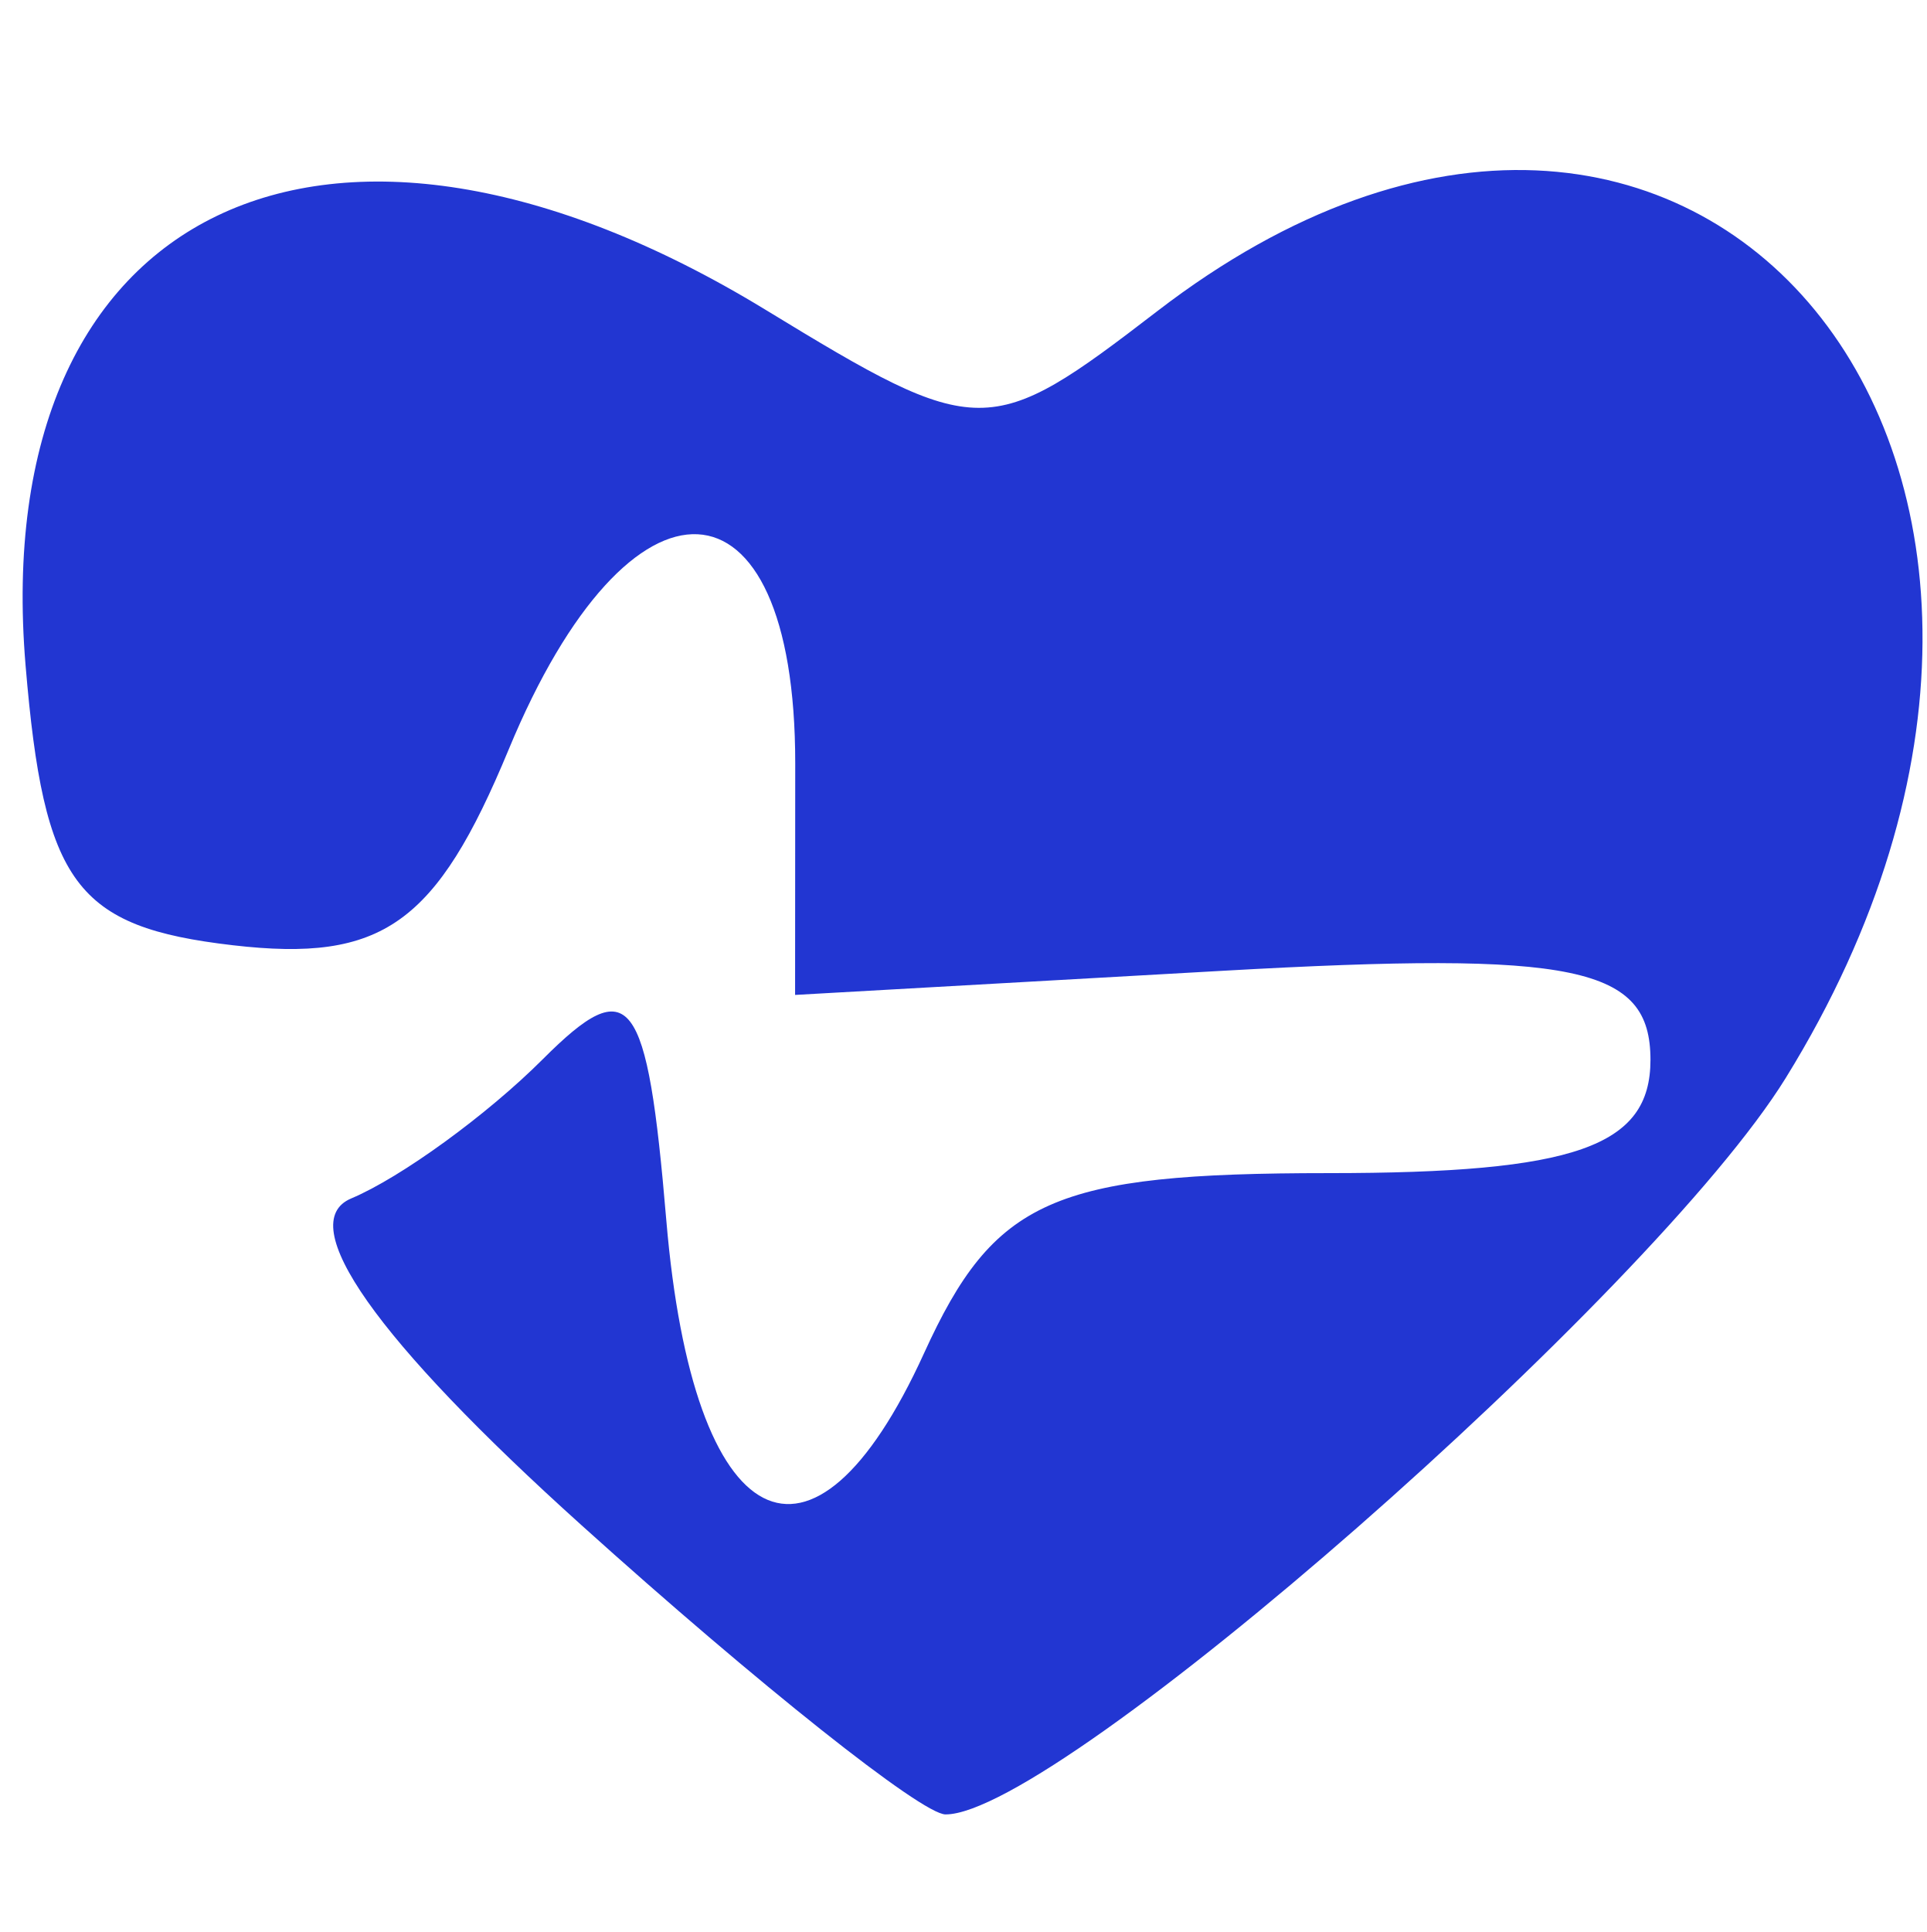
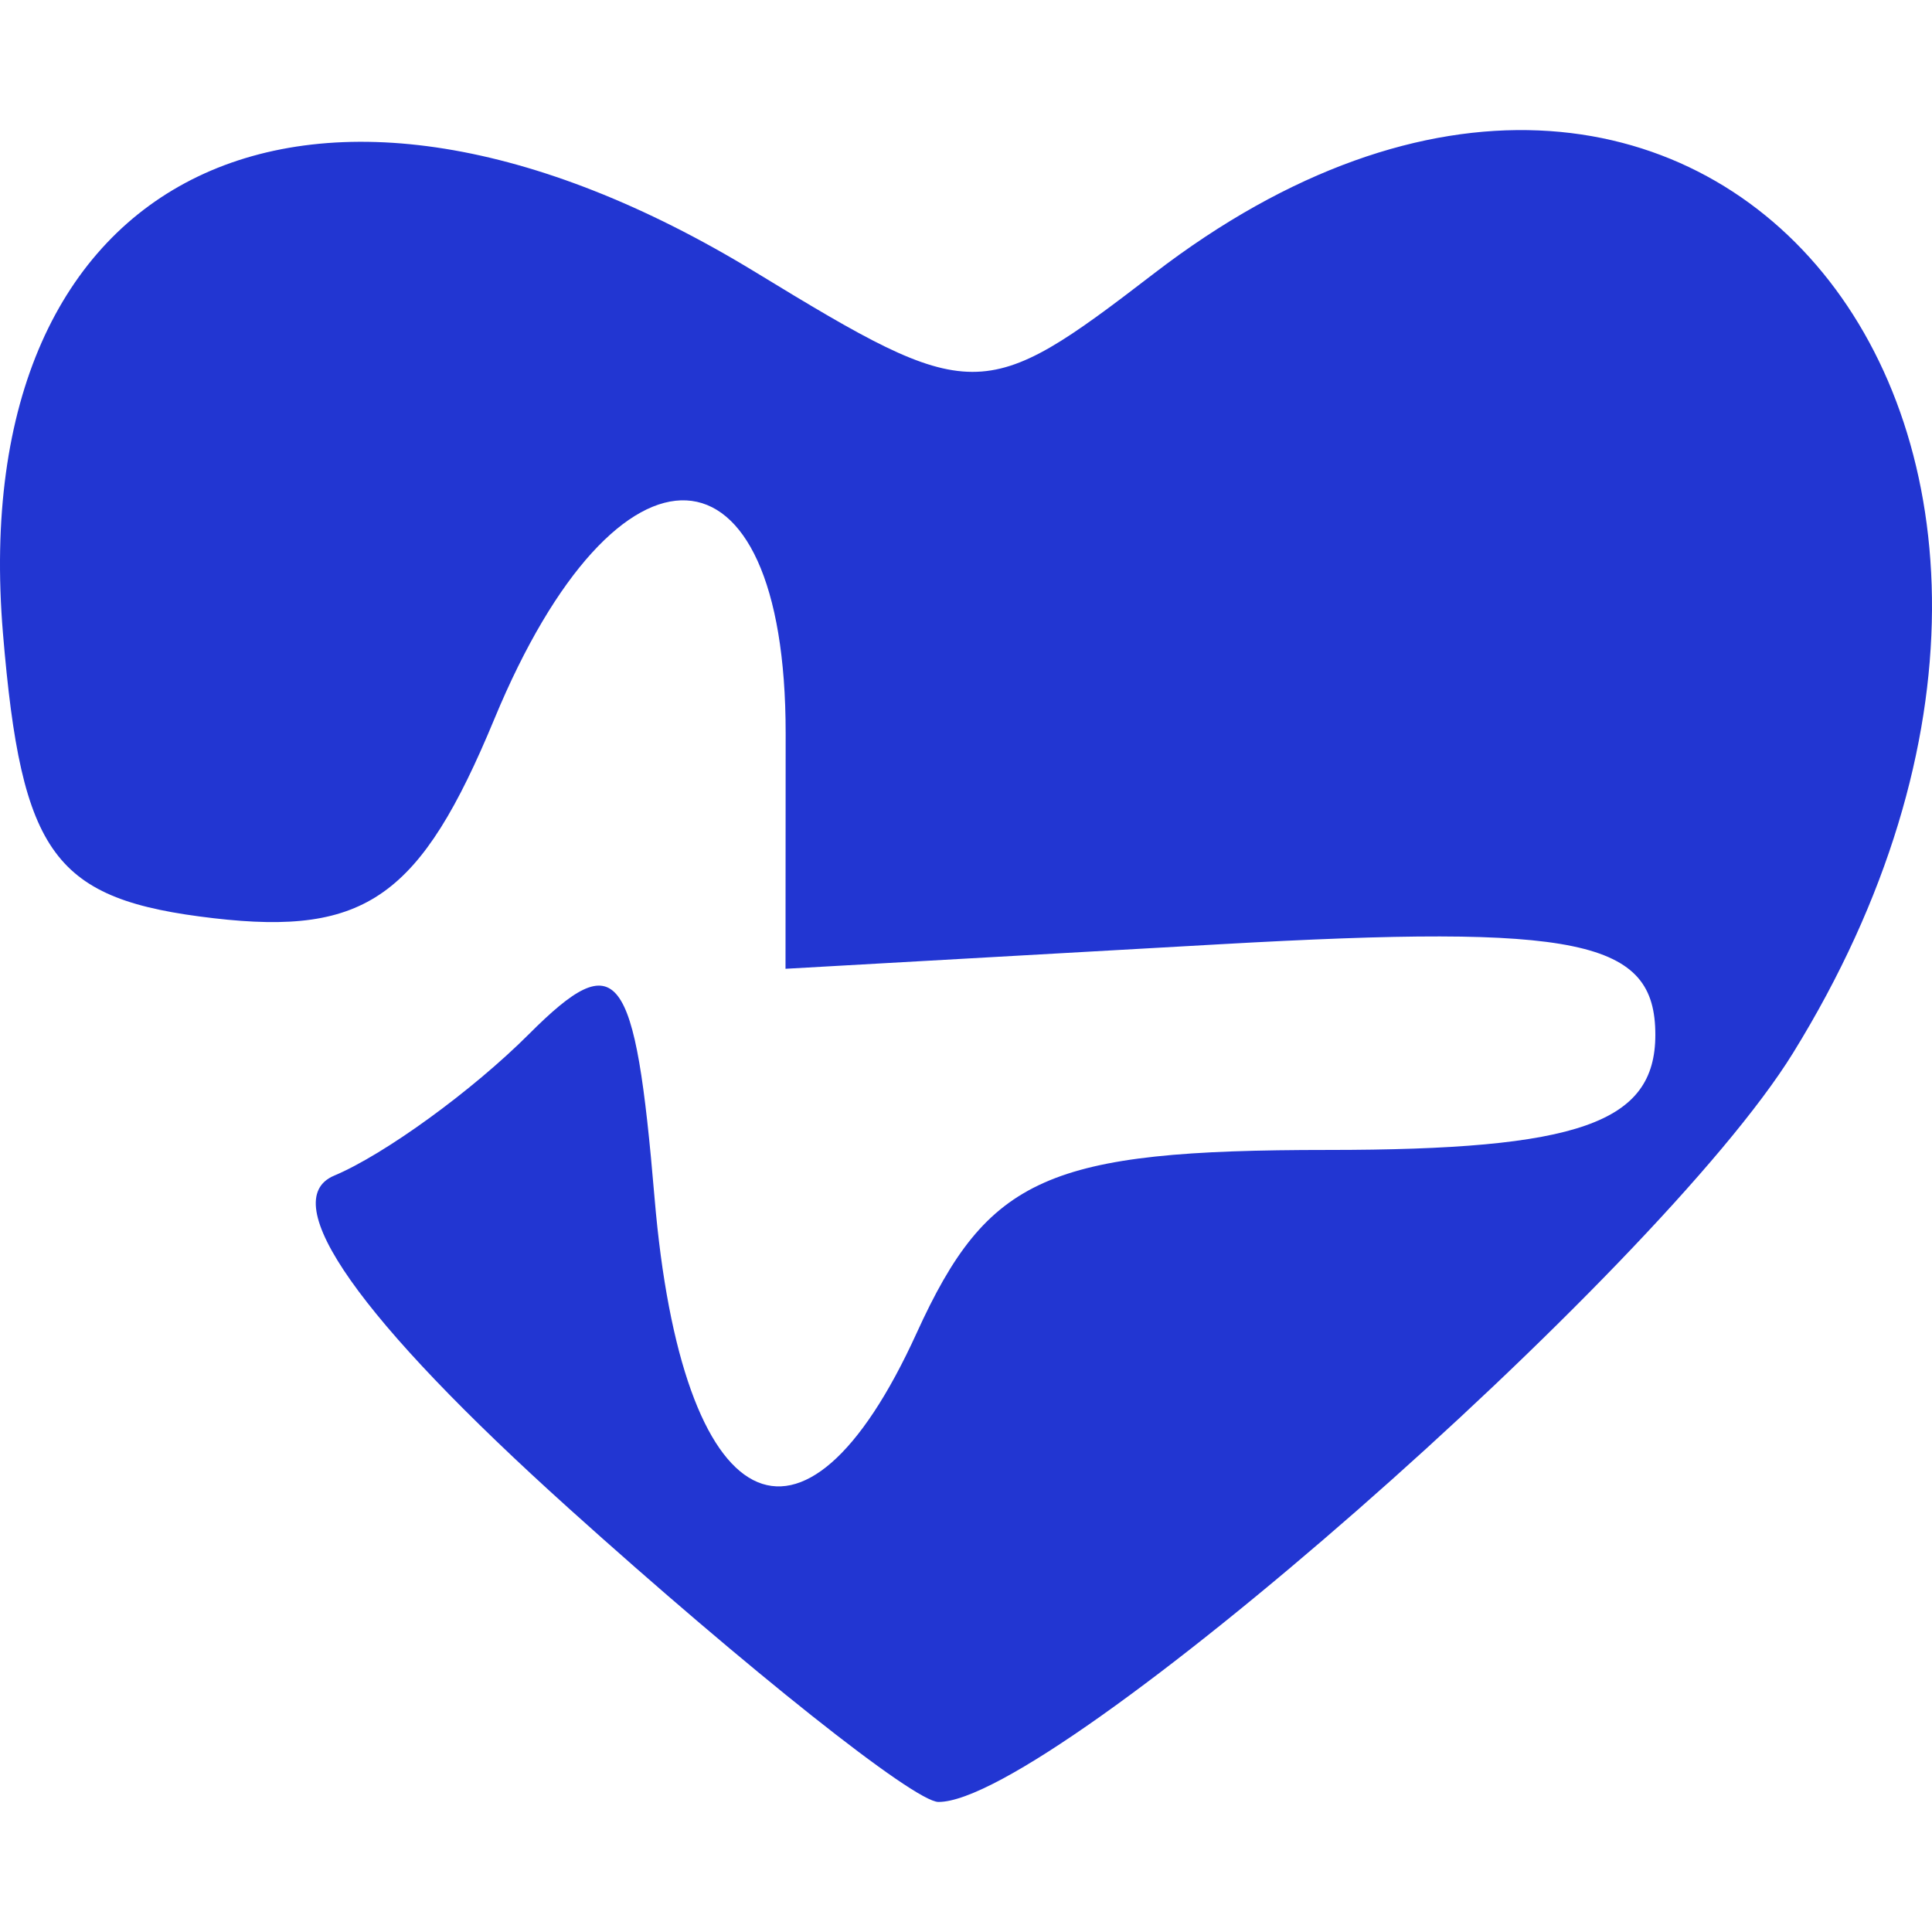
- <svg xmlns="http://www.w3.org/2000/svg" width="58.236mm" height="58.396mm" viewBox="0 0 48 55.62" version="1.1" id="svg1756">
+ <svg xmlns="http://www.w3.org/2000/svg" id="svg1756" version="1.1" viewBox="0 0 157.015 181.445" height="720" width="720">
  <defs id="defs1750" />
-   <g id="layer1" transform="translate(-132.5468,-77.5712)">
-     <path style="fill:#2236d2;fill-opacity:1;stroke-width:2.052" d="m 145.56,121.483 c -5.926,-5.338 -8.302,-8.709 -6.632,-9.411 1.431,-0.602 3.914,-2.406 5.517,-4.01 2.52,-2.52 3.003,-1.89 3.554,4.641 0.771,9.131 4.199,10.897 7.422,3.824 2.019,-4.43 3.709,-5.183 11.639,-5.183 7.109,0 9.277,-0.762 9.277,-3.26 0,-2.694 -2.139,-3.139 -12.315,-2.565 l -12.315,0.695 0.004,-6.668 c 0.005,-8.608 -4.754,-8.842 -8.248,-0.405 -2.086,5.036 -3.642,6.142 -7.943,5.643 -4.527,-0.525 -5.444,-1.764 -5.971,-8.06 -1.102,-13.192 8.72,-17.91 21.305,-10.236 6.164,3.759 6.443,3.76 11.285,0.039 15.504,-11.918 28.959,4.496 18.095,22.075 -3.834,6.204 -20.969,21.219 -24.197,21.204 -0.684,-0.003 -5.399,-3.748 -10.477,-8.323 z" id="path831" />
+   <g transform="translate(-132.5468,48.25381)" id="layer1">
+     <path id="path831" d="M 173.713,93.37 C 154.057,75.664 146.179,64.485 151.717,62.156 c 4.746,-1.995 12.98,-7.98 18.3,-13.299 8.358,-8.359 9.959,-6.269 11.788,15.394 2.557,30.284 13.928,36.142 24.617,12.683 6.695,-14.693 12.301,-17.19 38.602,-17.19 23.579,0 30.77,-2.527 30.77,-10.813 0,-8.935 -7.093,-10.412 -40.845,-8.507 l -40.845,2.306 0.013,-22.117 c 0.017,-28.55 -15.767,-29.325 -27.357,-1.344 -6.919,16.704 -12.08,20.371 -26.346,18.715 -15.014,-1.743 -18.058,-5.852 -19.802,-26.733 -3.656,-43.752 28.921,-59.403 70.663,-33.948 20.445,12.467 21.371,12.47 37.43,0.129 51.423,-39.53 96.049,14.913 60.015,73.217 -12.717,20.576 -69.546,70.376 -80.256,70.328 -2.269,-0.01 -17.907,-12.432 -34.75,-27.604 z" style="fill:#2236d2;fill-opacity:1;stroke-width:6.805" />
  </g>
</svg>
